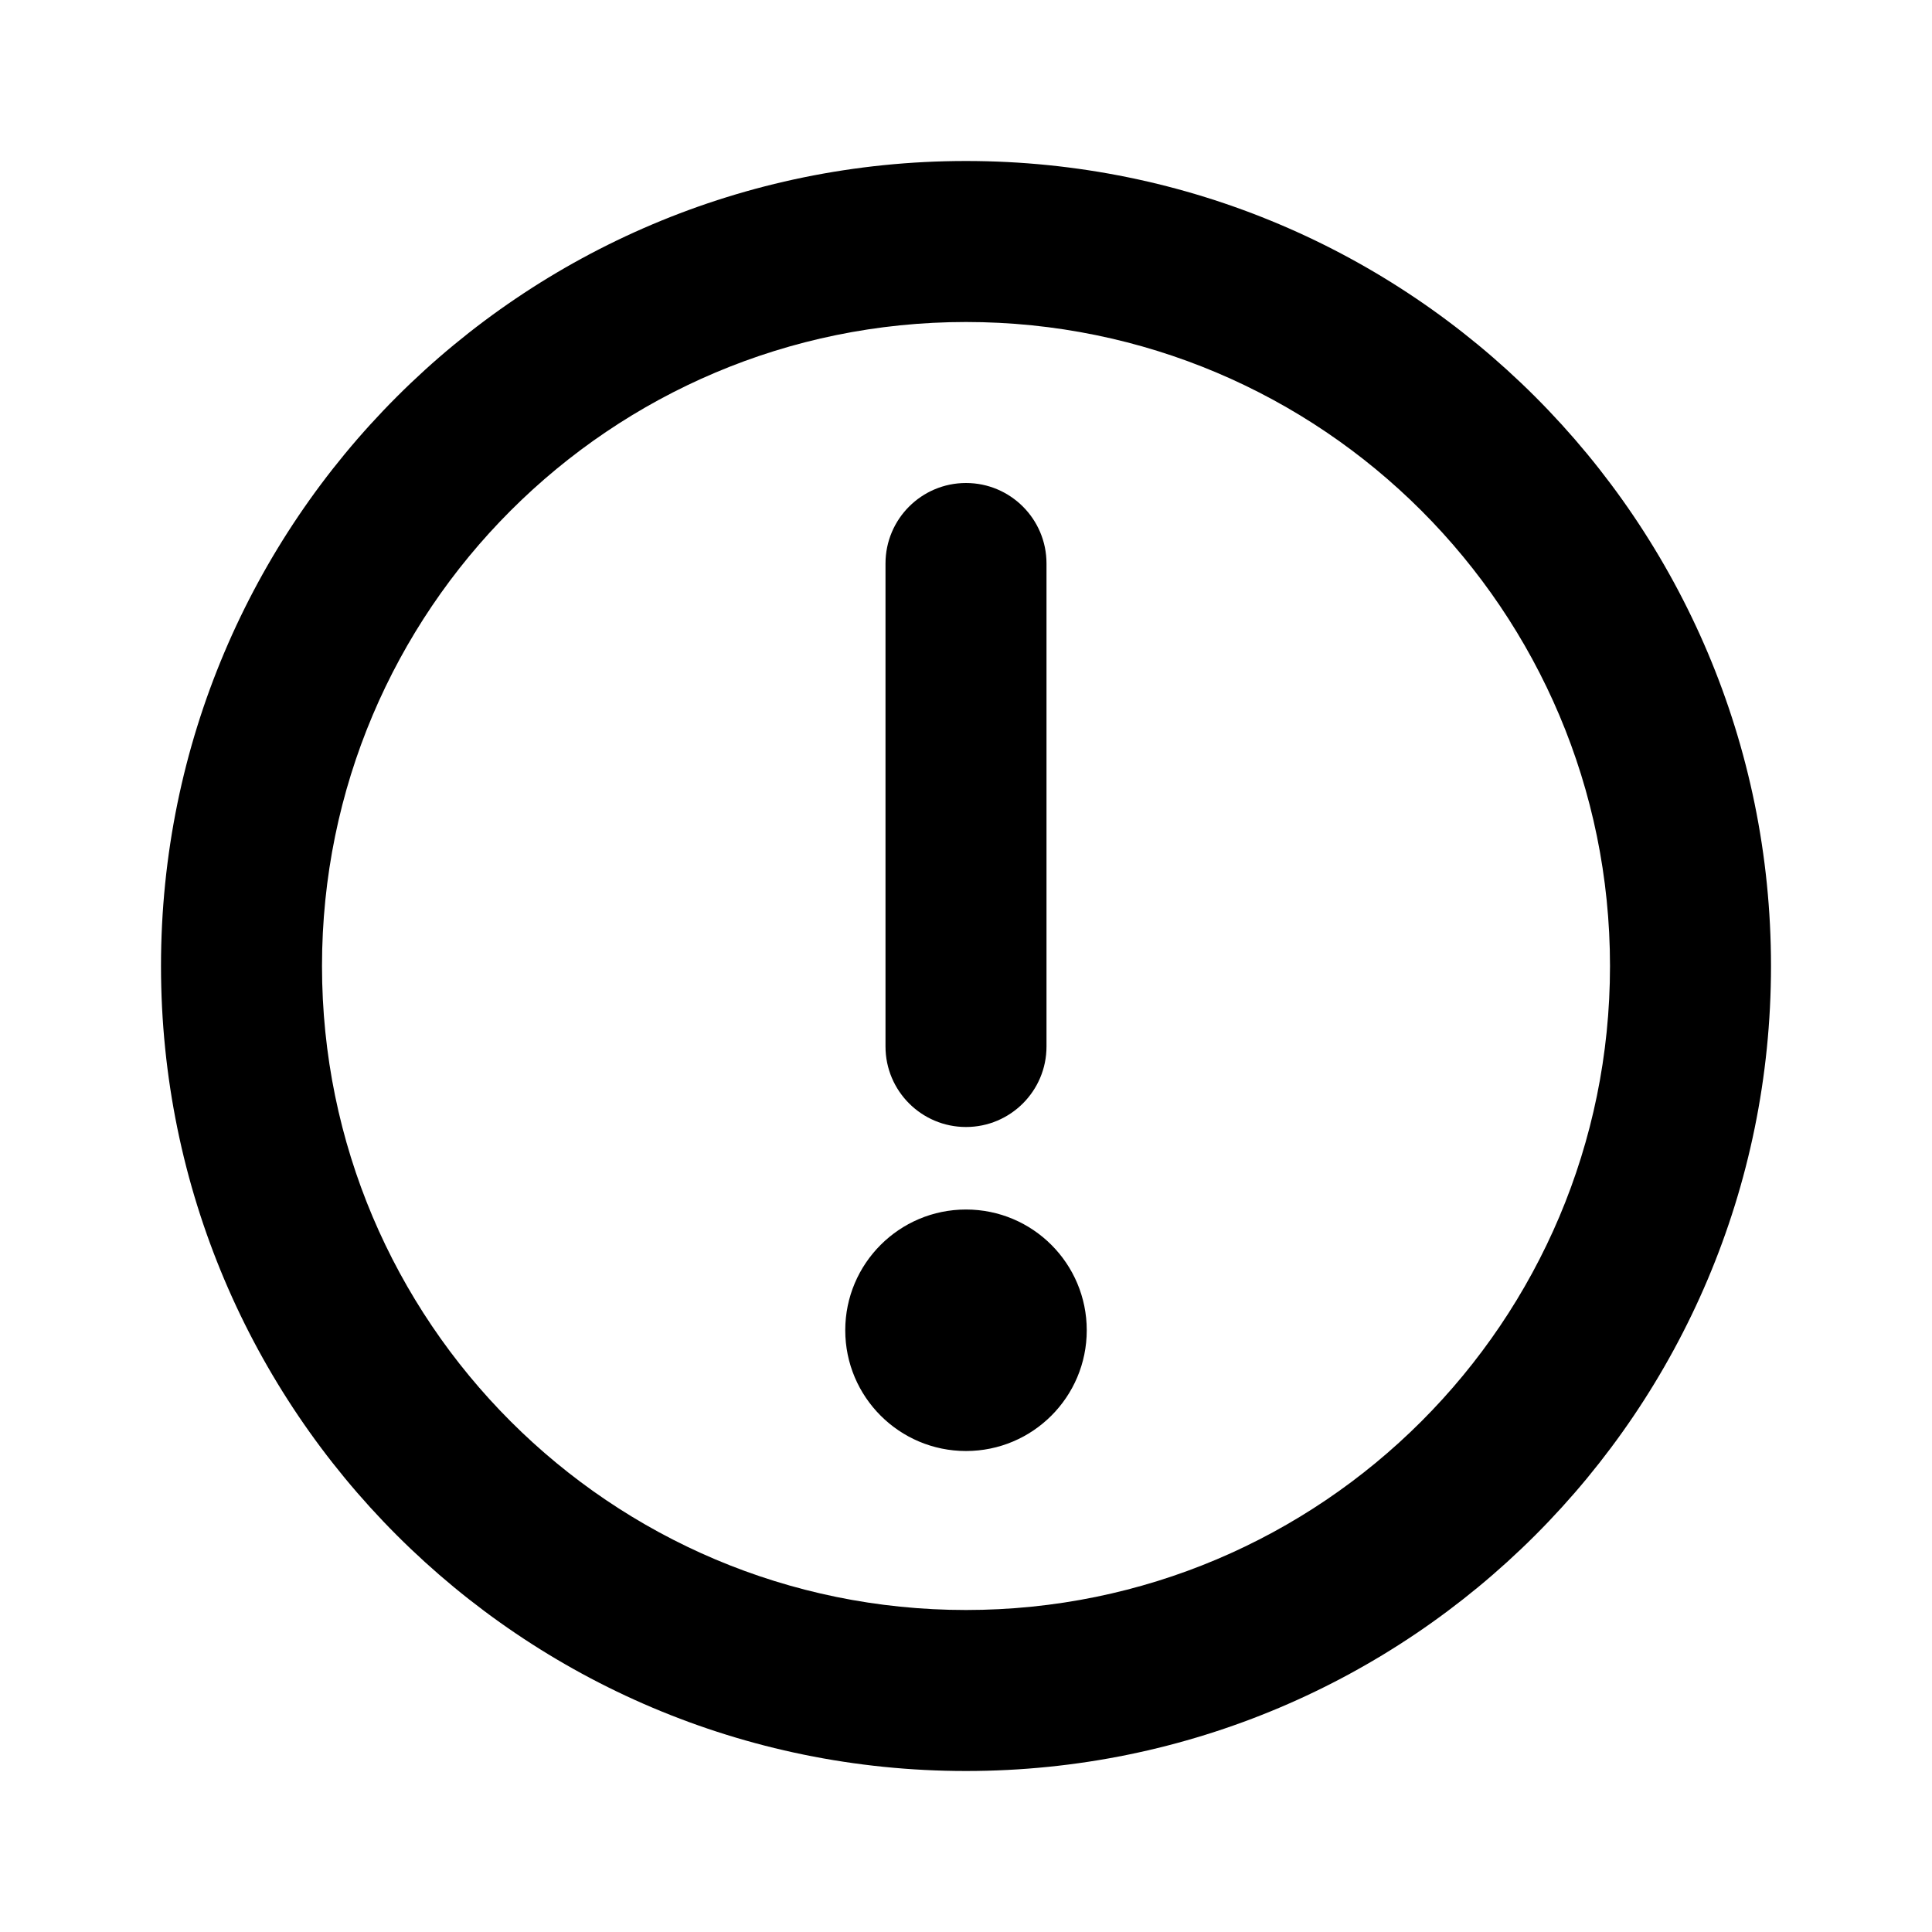
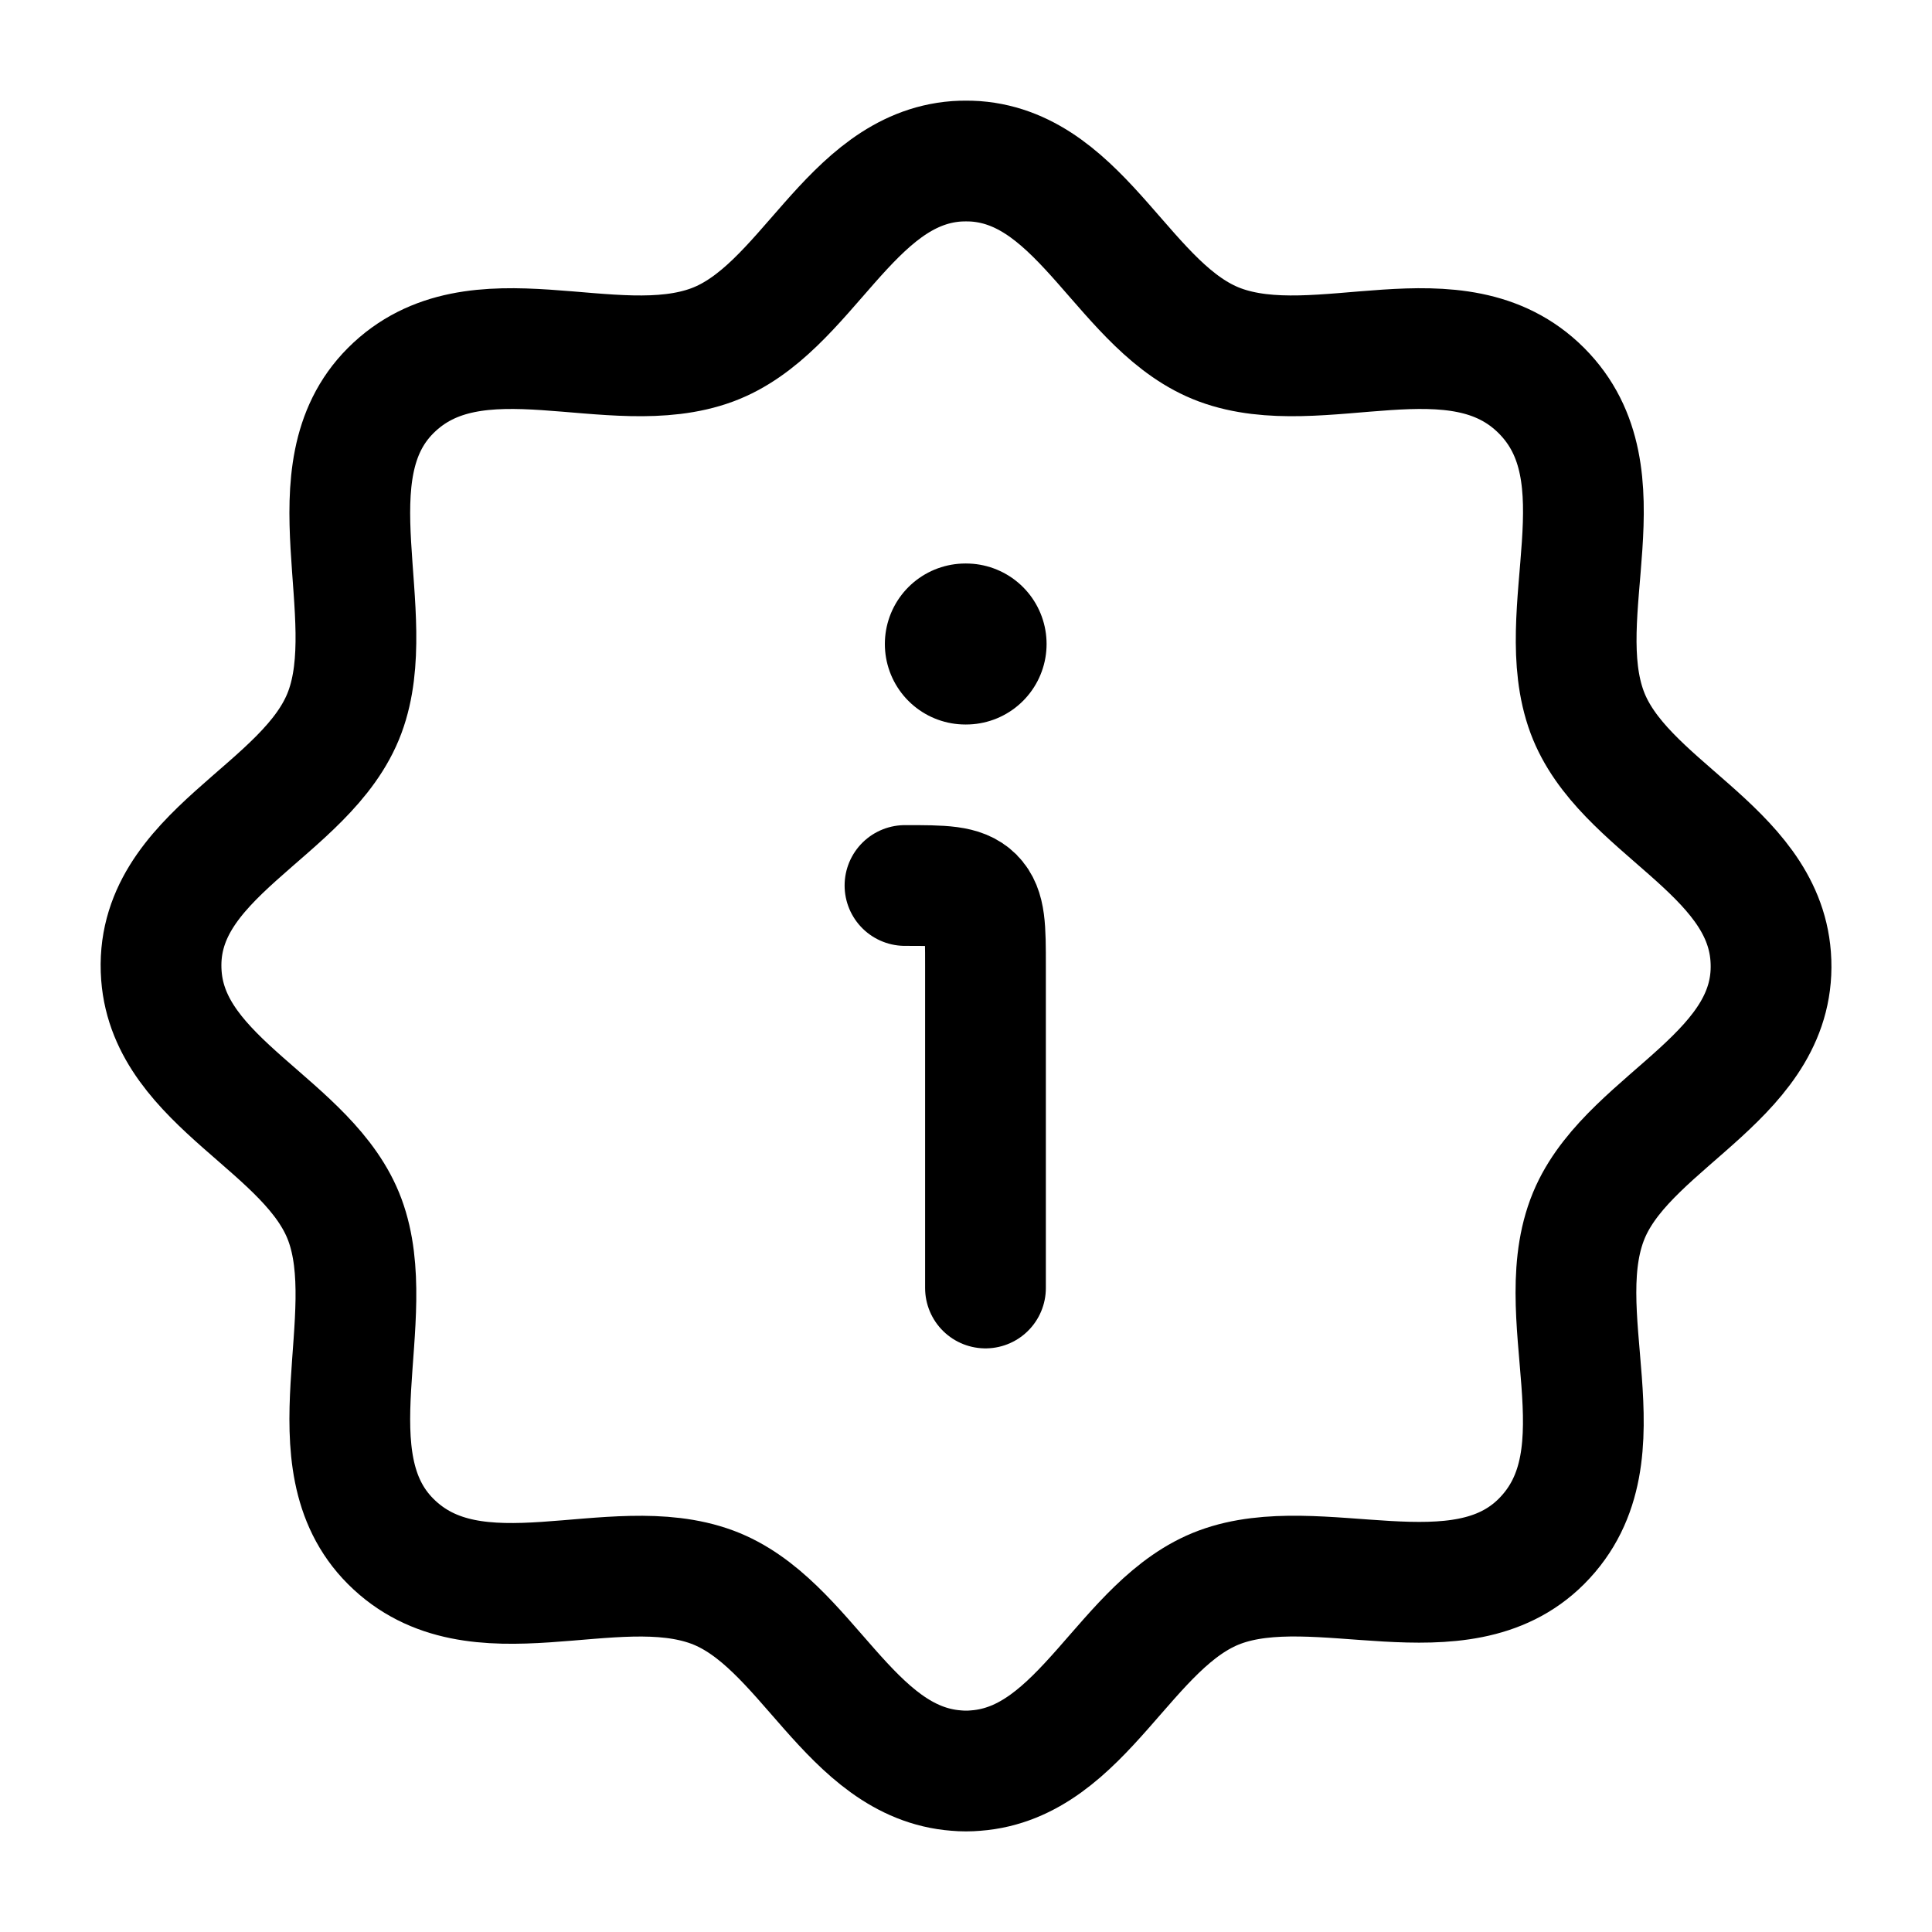
- <svg xmlns="http://www.w3.org/2000/svg" width="24" height="24" viewBox="0 0 24 24">
-   <path fill-rule="evenodd" d="M12,22 C6.477,22 2,17.523 2,12 C2,6.477 6.477,2 12,2 C17.523,2 22,6.477 22,12 C22,17.523 17.523,22 12,22 Z M12,20 C16.418,20 20,16.418 20,12 C20,7.582 16.418,4 12,4 C7.582,4 4,7.582 4,12 C4,16.418 7.582,20 12,20 Z M12,18.025 C11.172,18.025 10.5,17.353 10.5,16.525 C10.5,15.697 11.172,15.025 12,15.025 C12.829,15.025 13.5,15.697 13.5,16.525 C13.5,17.353 12.829,18.025 12,18.025 Z M12,6 C12.552,6 13,6.448 13,7 L13,13 C13,13.552 12.552,14 12,14 C11.448,14 11,13.552 11,13 L11,7 C11,6.448 11.448,6 12,6 Z" />
+ <svg xmlns="http://www.w3.org/2000/svg" viewBox="0 0 24 24" width="24" height="24" color="#000000" fill="none">
+   <path d="M15.153 4.284C13.979 3.848 13.458 2.105 12.12 2.004C12.04 1.999 11.96 1.999 11.881 2.004C10.543 2.105 10.022 3.848 8.848 4.284C7.605 4.745 5.905 3.8 4.853 4.852C3.84 5.865 4.736 7.63 4.284 8.847C3.823 10.091 1.891 10.606 2.005 12.12C2.105 13.457 3.849 13.979 4.284 15.152C4.736 16.37 3.84 18.135 4.853 19.148C5.905 20.2 7.605 19.255 8.848 19.716C10.021 20.152 10.543 21.895 11.881 21.995C11.96 22.002 12.04 22.002 12.12 21.995C13.457 21.895 13.979 20.152 15.153 19.716C16.37 19.265 18.135 20.161 19.148 19.148C20.235 18.061 19.188 16.298 19.762 15.042C20.293 13.886 22.106 13.344 21.996 11.88C21.896 10.543 20.152 10.021 19.716 8.847C19.255 7.604 20.2 5.905 19.148 4.852C18.096 3.8 16.396 4.745 15.153 4.284Z" stroke="currentColor" stroke-width="1.5" />
+   <path d="M12.242 16V12C12.242 11.529 12.242 11.293 12.096 11.146C11.949 11 11.714 11 11.242 11" stroke="currentColor" stroke-width="1.5" stroke-linecap="round" stroke-linejoin="round" />
+   <path d="M11.992 8H12.001" stroke="currentColor" stroke-width="2" stroke-linecap="round" stroke-linejoin="round" />
</svg>
